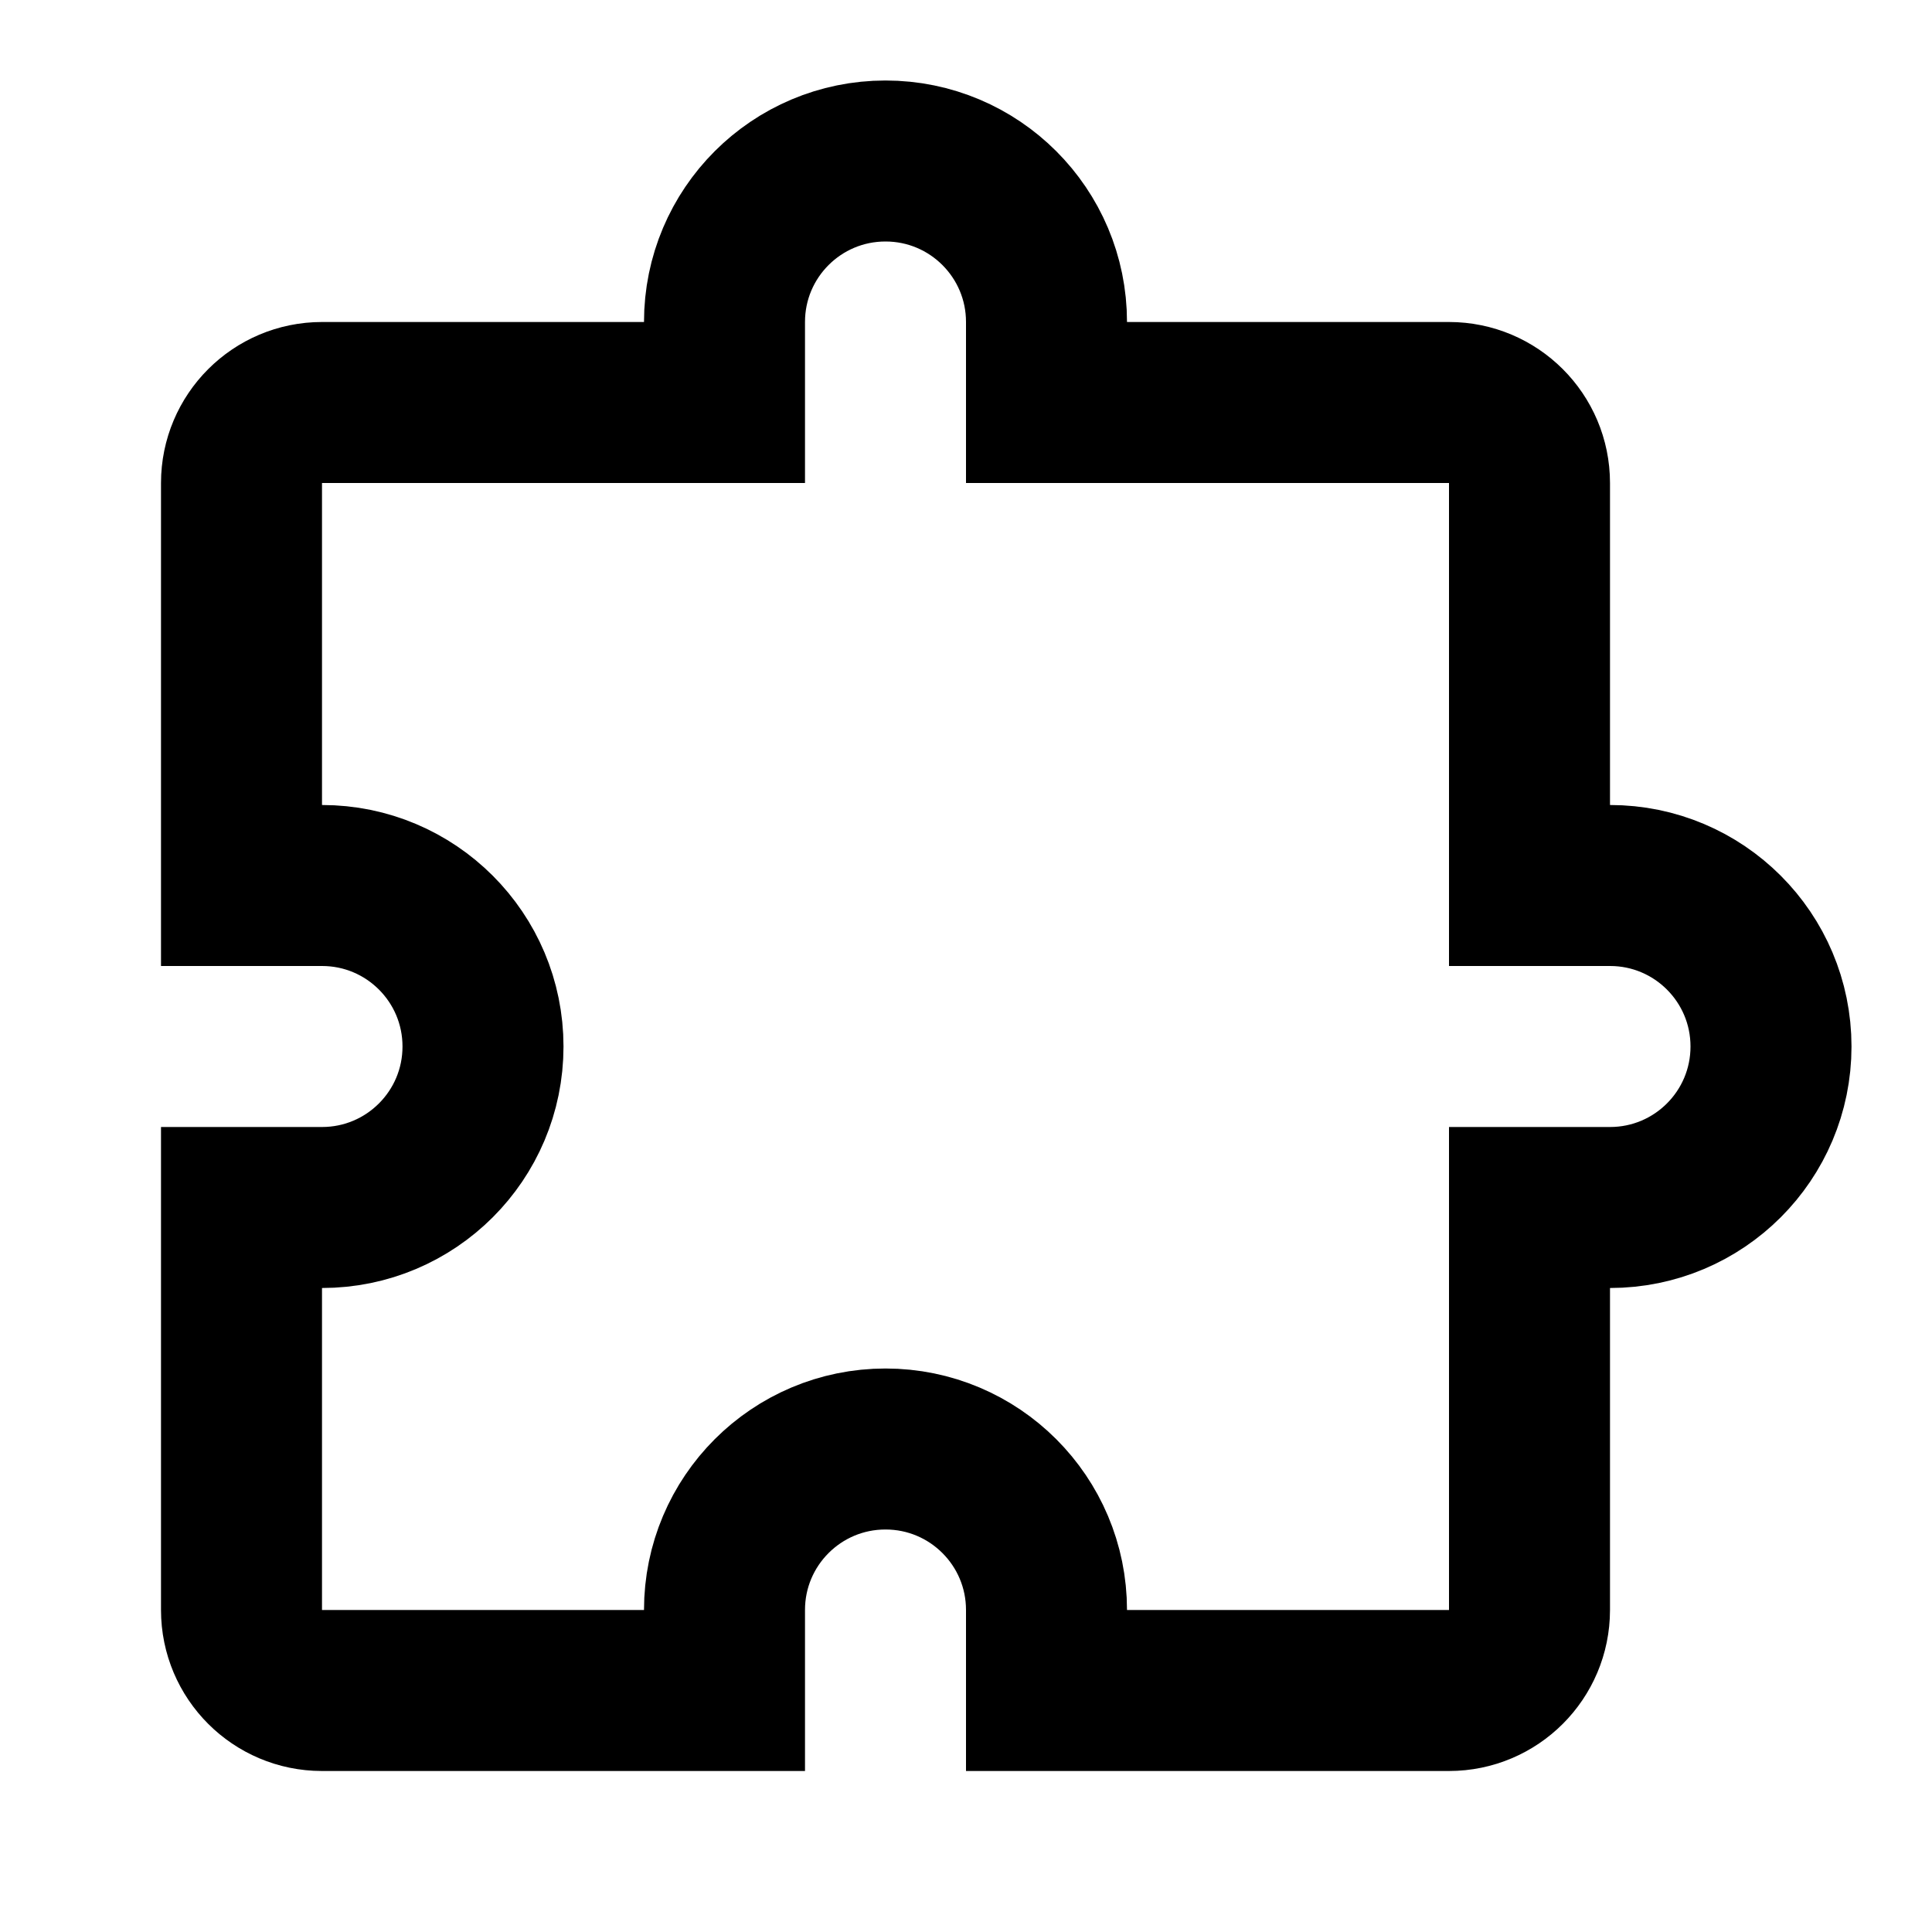
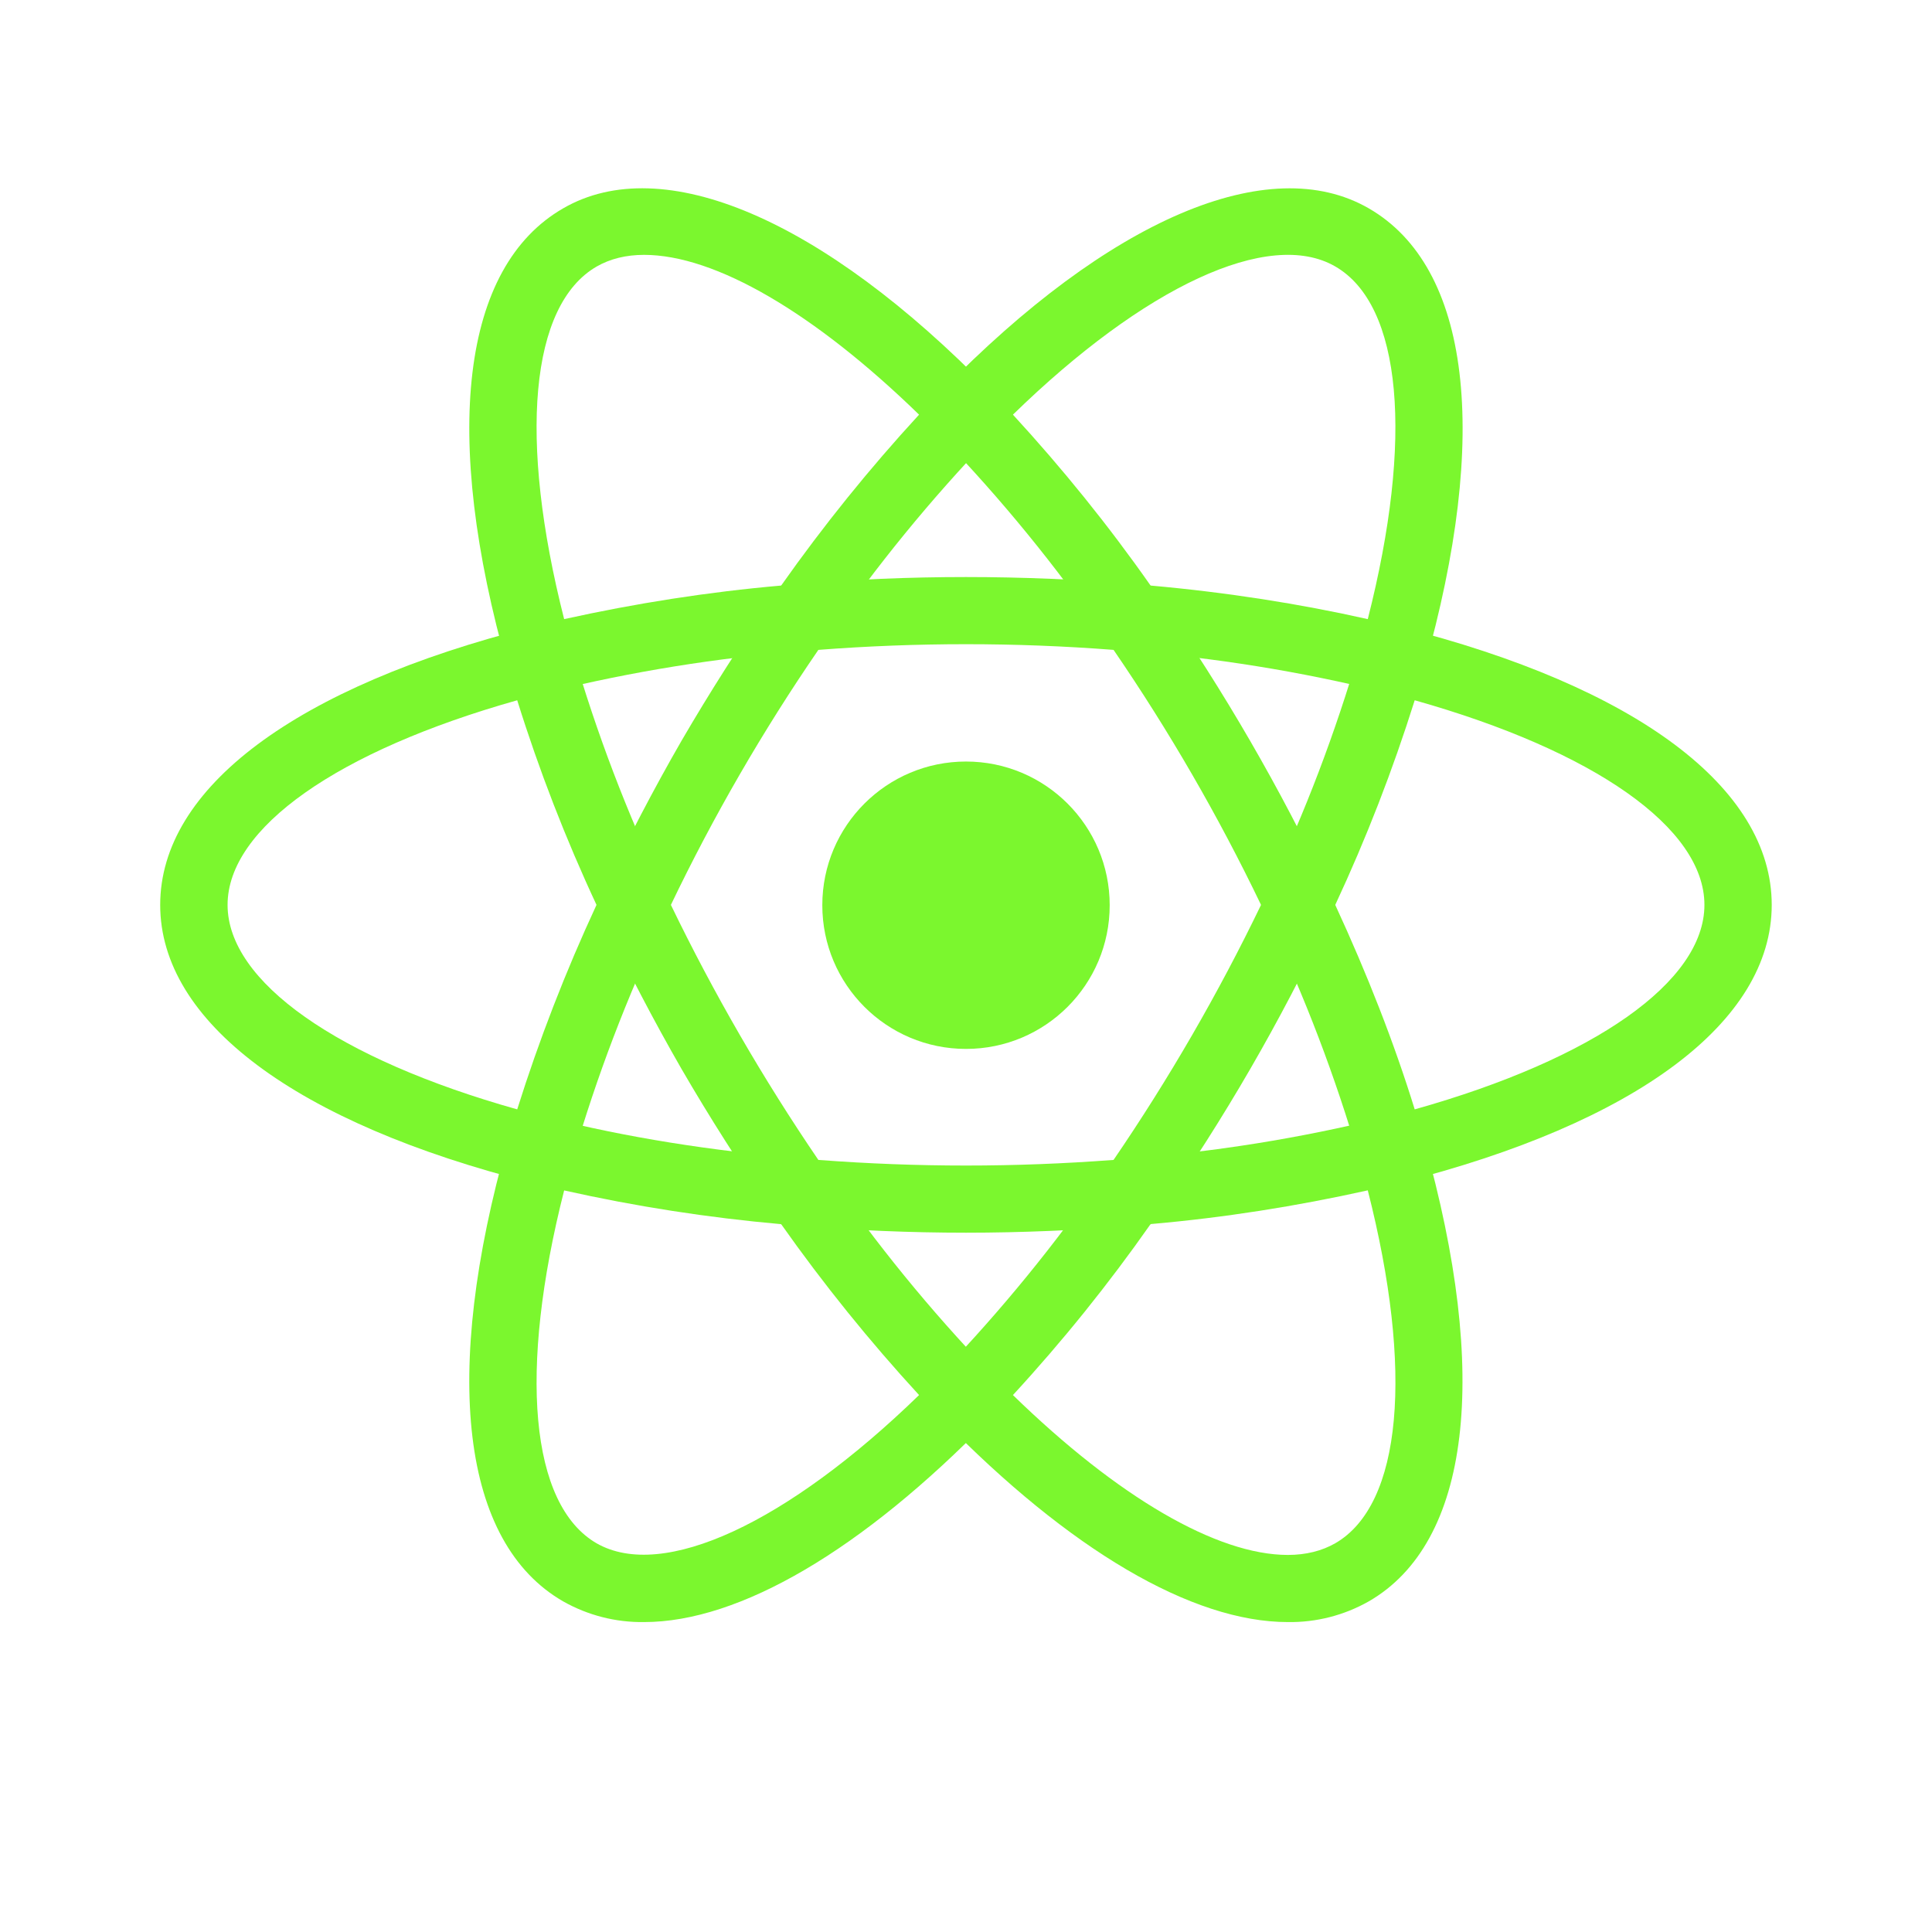
- <svg xmlns="http://www.w3.org/2000/svg" fill="#000000" viewBox="0 0 24 24" width="48px" height="48px">
-   <path fill="none" stroke="#000000" stroke-miterlimit="10" stroke-width="2" d="M20,11h-1V6c0-0.552-0.448-1-1-1h-5V4c0-1.105-0.895-2-2-2S9,2.895,9,4v1H4C3.448,5,3,5.448,3,6v5h1c1.105,0,2,0.895,2,2c0,1.105-0.895,2-2,2H3v5c0,0.552,0.448,1,1,1h5v-1c0-1.105,0.895-2,2-2s2,0.895,2,2v1h5c0.552,0,1-0.448,1-1v-5h1c1.105,0,2-0.895,2-2C22,11.895,21.105,11,20,11z" />
+ <svg xmlns="http://www.w3.org/2000/svg" width="48" height="48" viewBox="0 0 24 24" style="fill: rgba(123, 247, 46, 1);transform: ;msFilter:;">
+   <circle cx="12" cy="11.245" r="1.785" />
+   <path d="m7.002 14.794-.395-.101c-2.934-.741-4.617-2.001-4.617-3.452 0-1.452 1.684-2.711 4.617-3.452l.395-.1.111.391a19.507 19.507 0 0 0 1.136 2.983l.085.178-.085.178c-.46.963-.841 1.961-1.136 2.985l-.111.39zm-.577-6.095c-2.229.628-3.598 1.586-3.598 2.542 0 .954 1.368 1.913 3.598 2.54.273-.868.603-1.717.985-2.54a20.356 20.356 0 0 1-.985-2.542zm10.572 6.095-.11-.392a19.628 19.628 0 0 0-1.137-2.984l-.085-.177.085-.179c.46-.961.839-1.96 1.137-2.984l.11-.39.395.1c2.935.741 4.617 2 4.617 3.453 0 1.452-1.683 2.711-4.617 3.452l-.395.101zm-.41-3.553c.4.866.733 1.718.987 2.54 2.23-.627 3.599-1.586 3.599-2.54 0-.956-1.368-1.913-3.599-2.542a20.683 20.683 0 0 1-.987 2.542z" />
+   <path d="m6.419 8.695-.11-.39c-.826-2.908-.576-4.991.687-5.717 1.235-.715 3.222.13 5.303 2.265l.284.292-.284.291a19.718 19.718 0 0 0-2.02 2.474l-.113.162-.196.016a19.646 19.646 0 0 0-3.157.509l-.394.098zm1.582-5.529c-.224 0-.422.049-.589.145-.828.477-.974 2.138-.404 4.38.891-.197 1.79-.338 2.696-.417a21.058 21.058 0 0 1 1.713-2.123c-1.303-1.267-2.533-1.985-3.416-1.985zm7.997 16.984c-1.188 0-2.714-.896-4.298-2.522l-.283-.291.283-.29a19.827 19.827 0 0 0 2.021-2.477l.112-.16.194-.019a19.473 19.473 0 0 0 3.158-.507l.395-.1.111.391c.822 2.906.573 4.992-.688 5.718a1.978 1.978 0 0 1-1.005.257zm-3.415-2.82c1.302 1.267 2.533 1.986 3.415 1.986.225 0 .423-.05.589-.145.829-.478.976-2.142.404-4.384-.89.198-1.79.34-2.698.419a20.526 20.526 0 0 1-1.71 2.124z" />
+   <path d="m17.58 8.695-.395-.099a19.477 19.477 0 0 0-3.158-.509l-.194-.017-.112-.162A19.551 19.551 0 0 0 11.7 5.434l-.283-.291.283-.29c2.08-2.134 4.066-2.979 5.303-2.265 1.262.727 1.513 2.81.688 5.717l-.111.39zm-3.287-1.421c.954.085 1.858.228 2.698.417.571-2.242.425-3.903-.404-4.381-.824-.477-2.375.253-4.004 1.841.616.67 1.188 1.378 1.71 2.123zM8.001 20.15a1.983 1.983 0 0 1-1.005-.257c-1.263-.726-1.513-2.811-.688-5.718l.108-.391.395.1c.964.243 2.026.414 3.158.507l.194.019.113.16c.604.878 1.28 1.707 2.02 2.477l.284.29-.284.291c-1.583 1.627-3.109 2.522-4.295 2.522zm-.993-5.362c-.57 2.242-.424 3.906.404 4.384.825.47 2.371-.255 4.005-1.842a21.17 21.17 0 0 1-1.713-2.123 20.692 20.692 0 0 1-2.696-.419z" />
+   <path d="M12 15.313c-.687 0-1.392-.029-2.1-.088l-.196-.017-.113-.162a25.697 25.697 0 0 1-1.126-1.769 26.028 26.028 0 0 1-.971-1.859l-.084-.177.084-.179c.299-.632.622-1.252.971-1.858.347-.596.726-1.192 1.126-1.77l.113-.16.196-.018a25.148 25.148 0 0 1 4.198 0l.194.019.113.16a25.136 25.136 0 0 1 2.1 3.628l.083.179-.083.177a24.742 24.742 0 0 1-2.1 3.628l-.113.162-.194.017c-.706.057-1.412.087-2.098.087zm-1.834-.904c1.235.093 2.433.093 3.667 0a24.469 24.469 0 0 0 1.832-3.168 23.916 23.916 0 0 0-1.832-3.168 23.877 23.877 0 0 0-3.667 0 23.743 23.743 0 0 0-1.832 3.168 24.82 24.82 0 0 0 1.832 3.168z" />
</svg>
